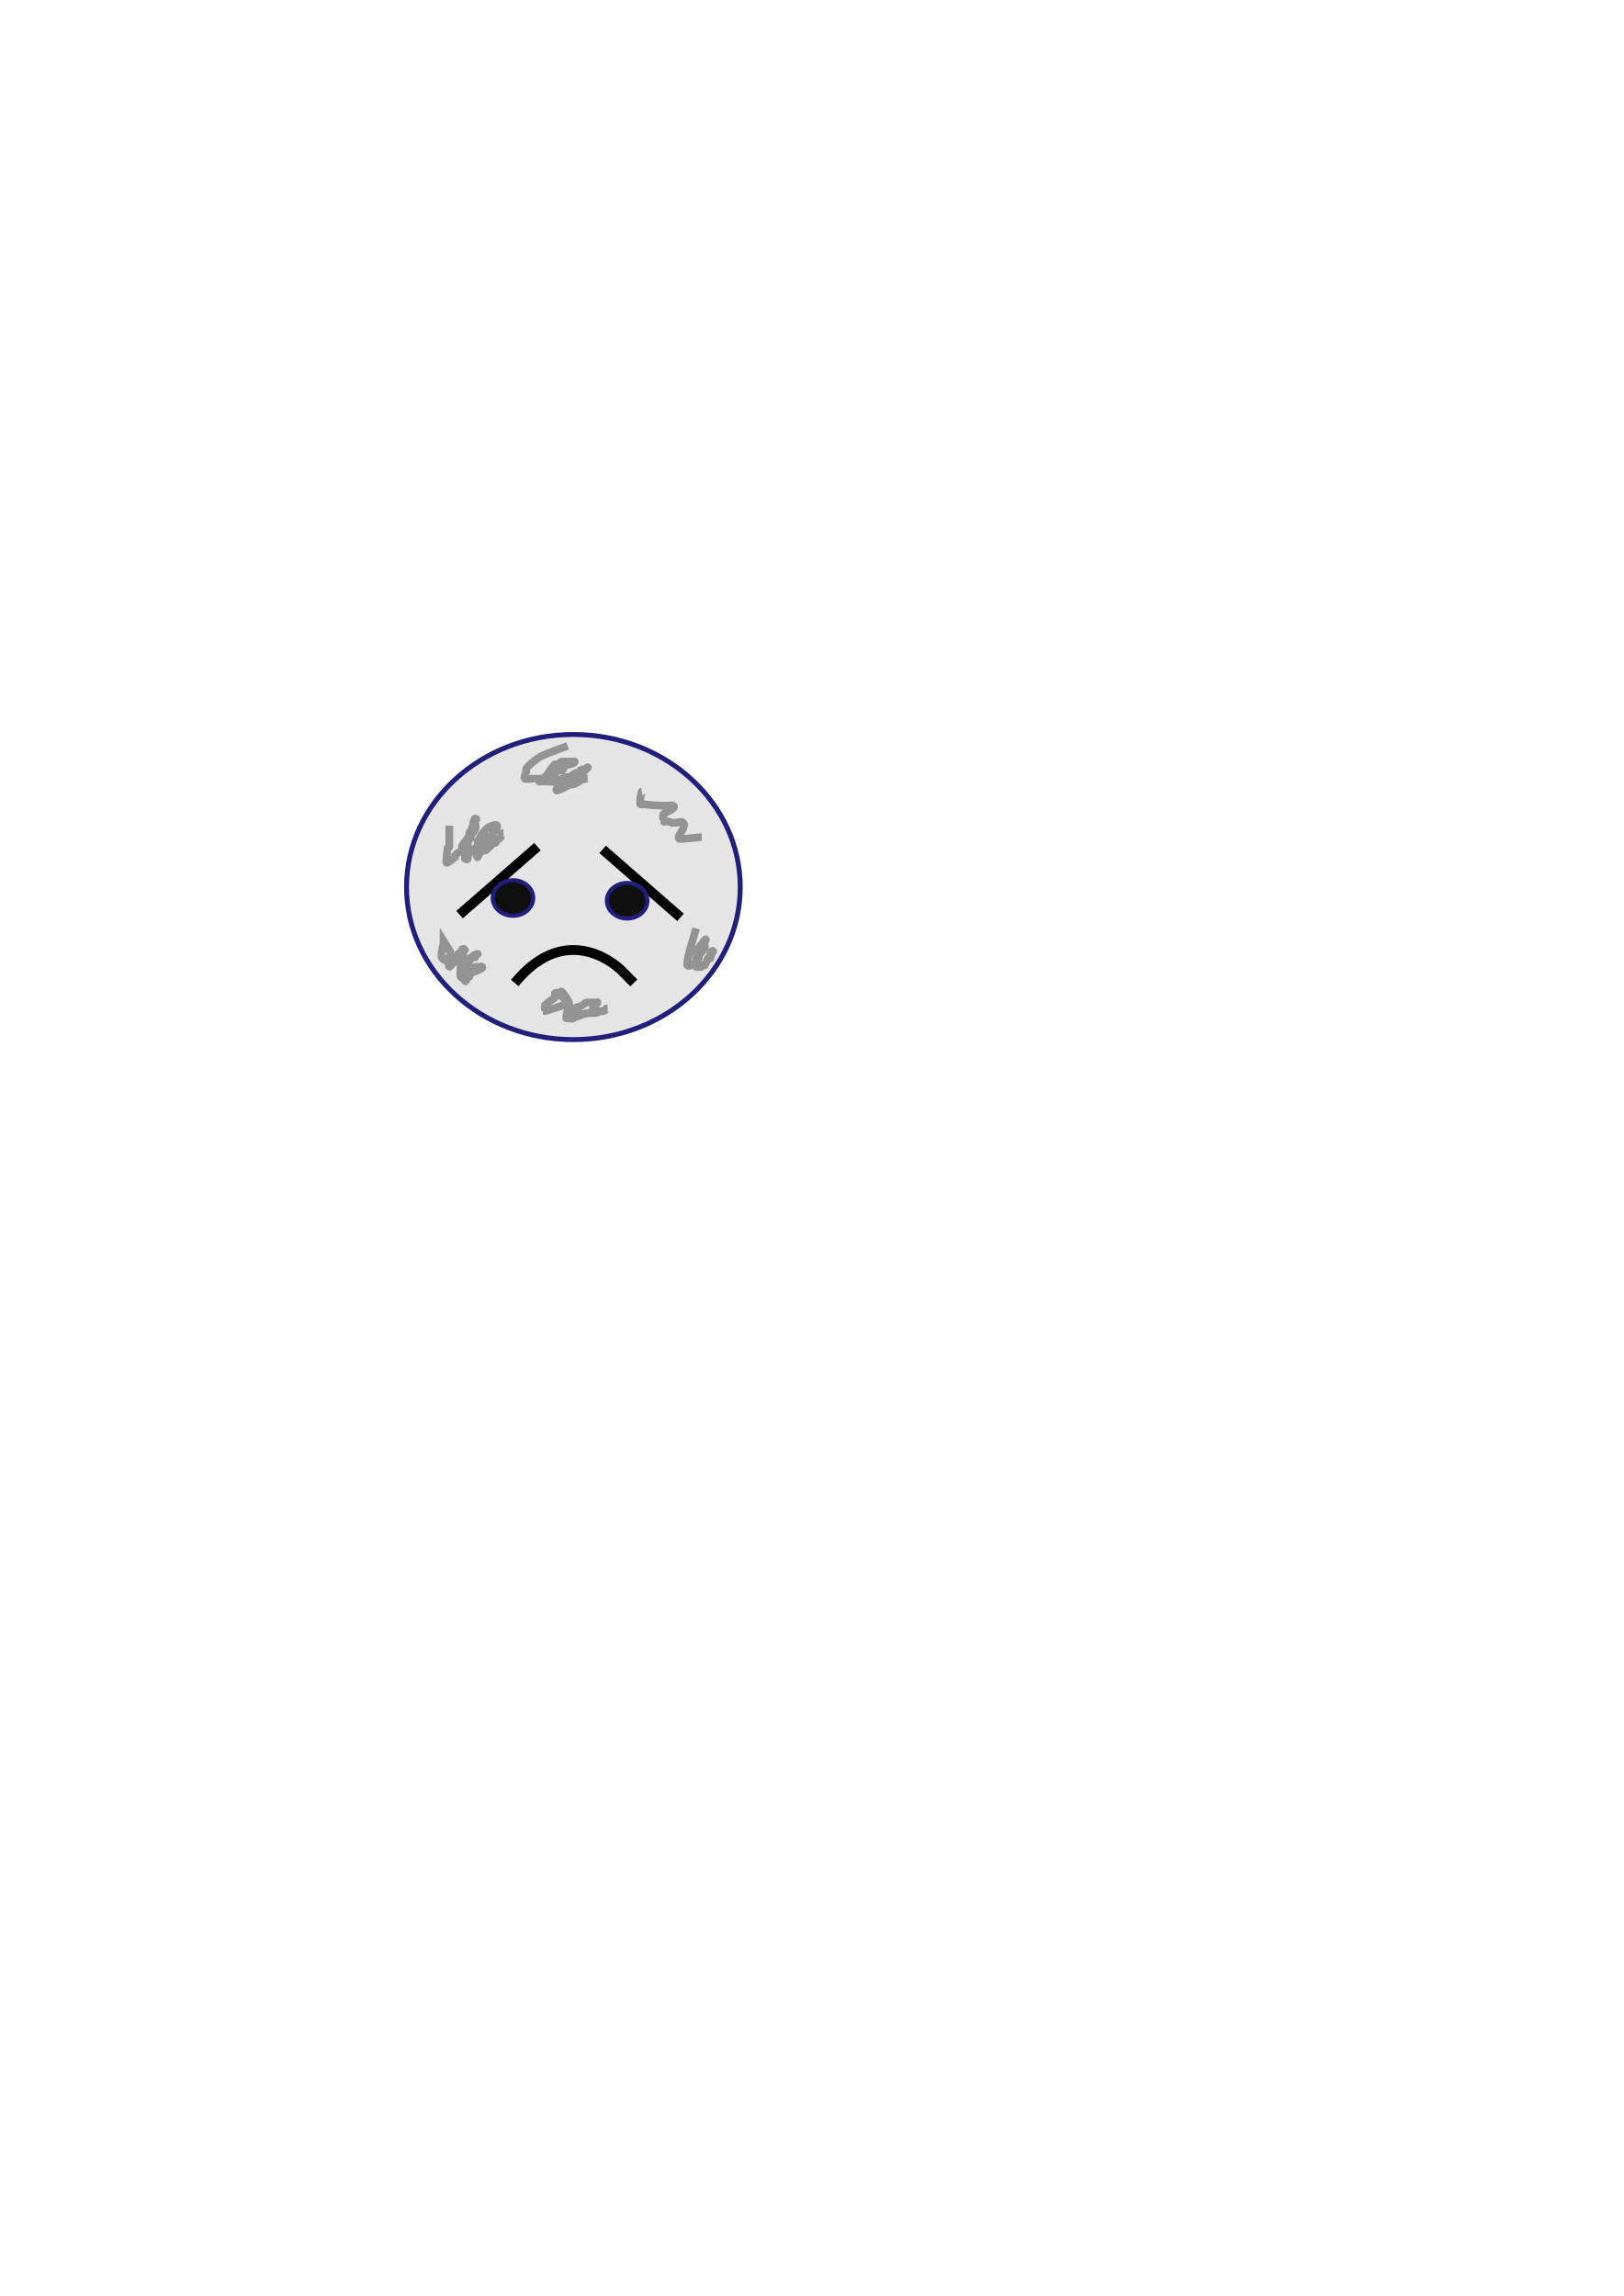
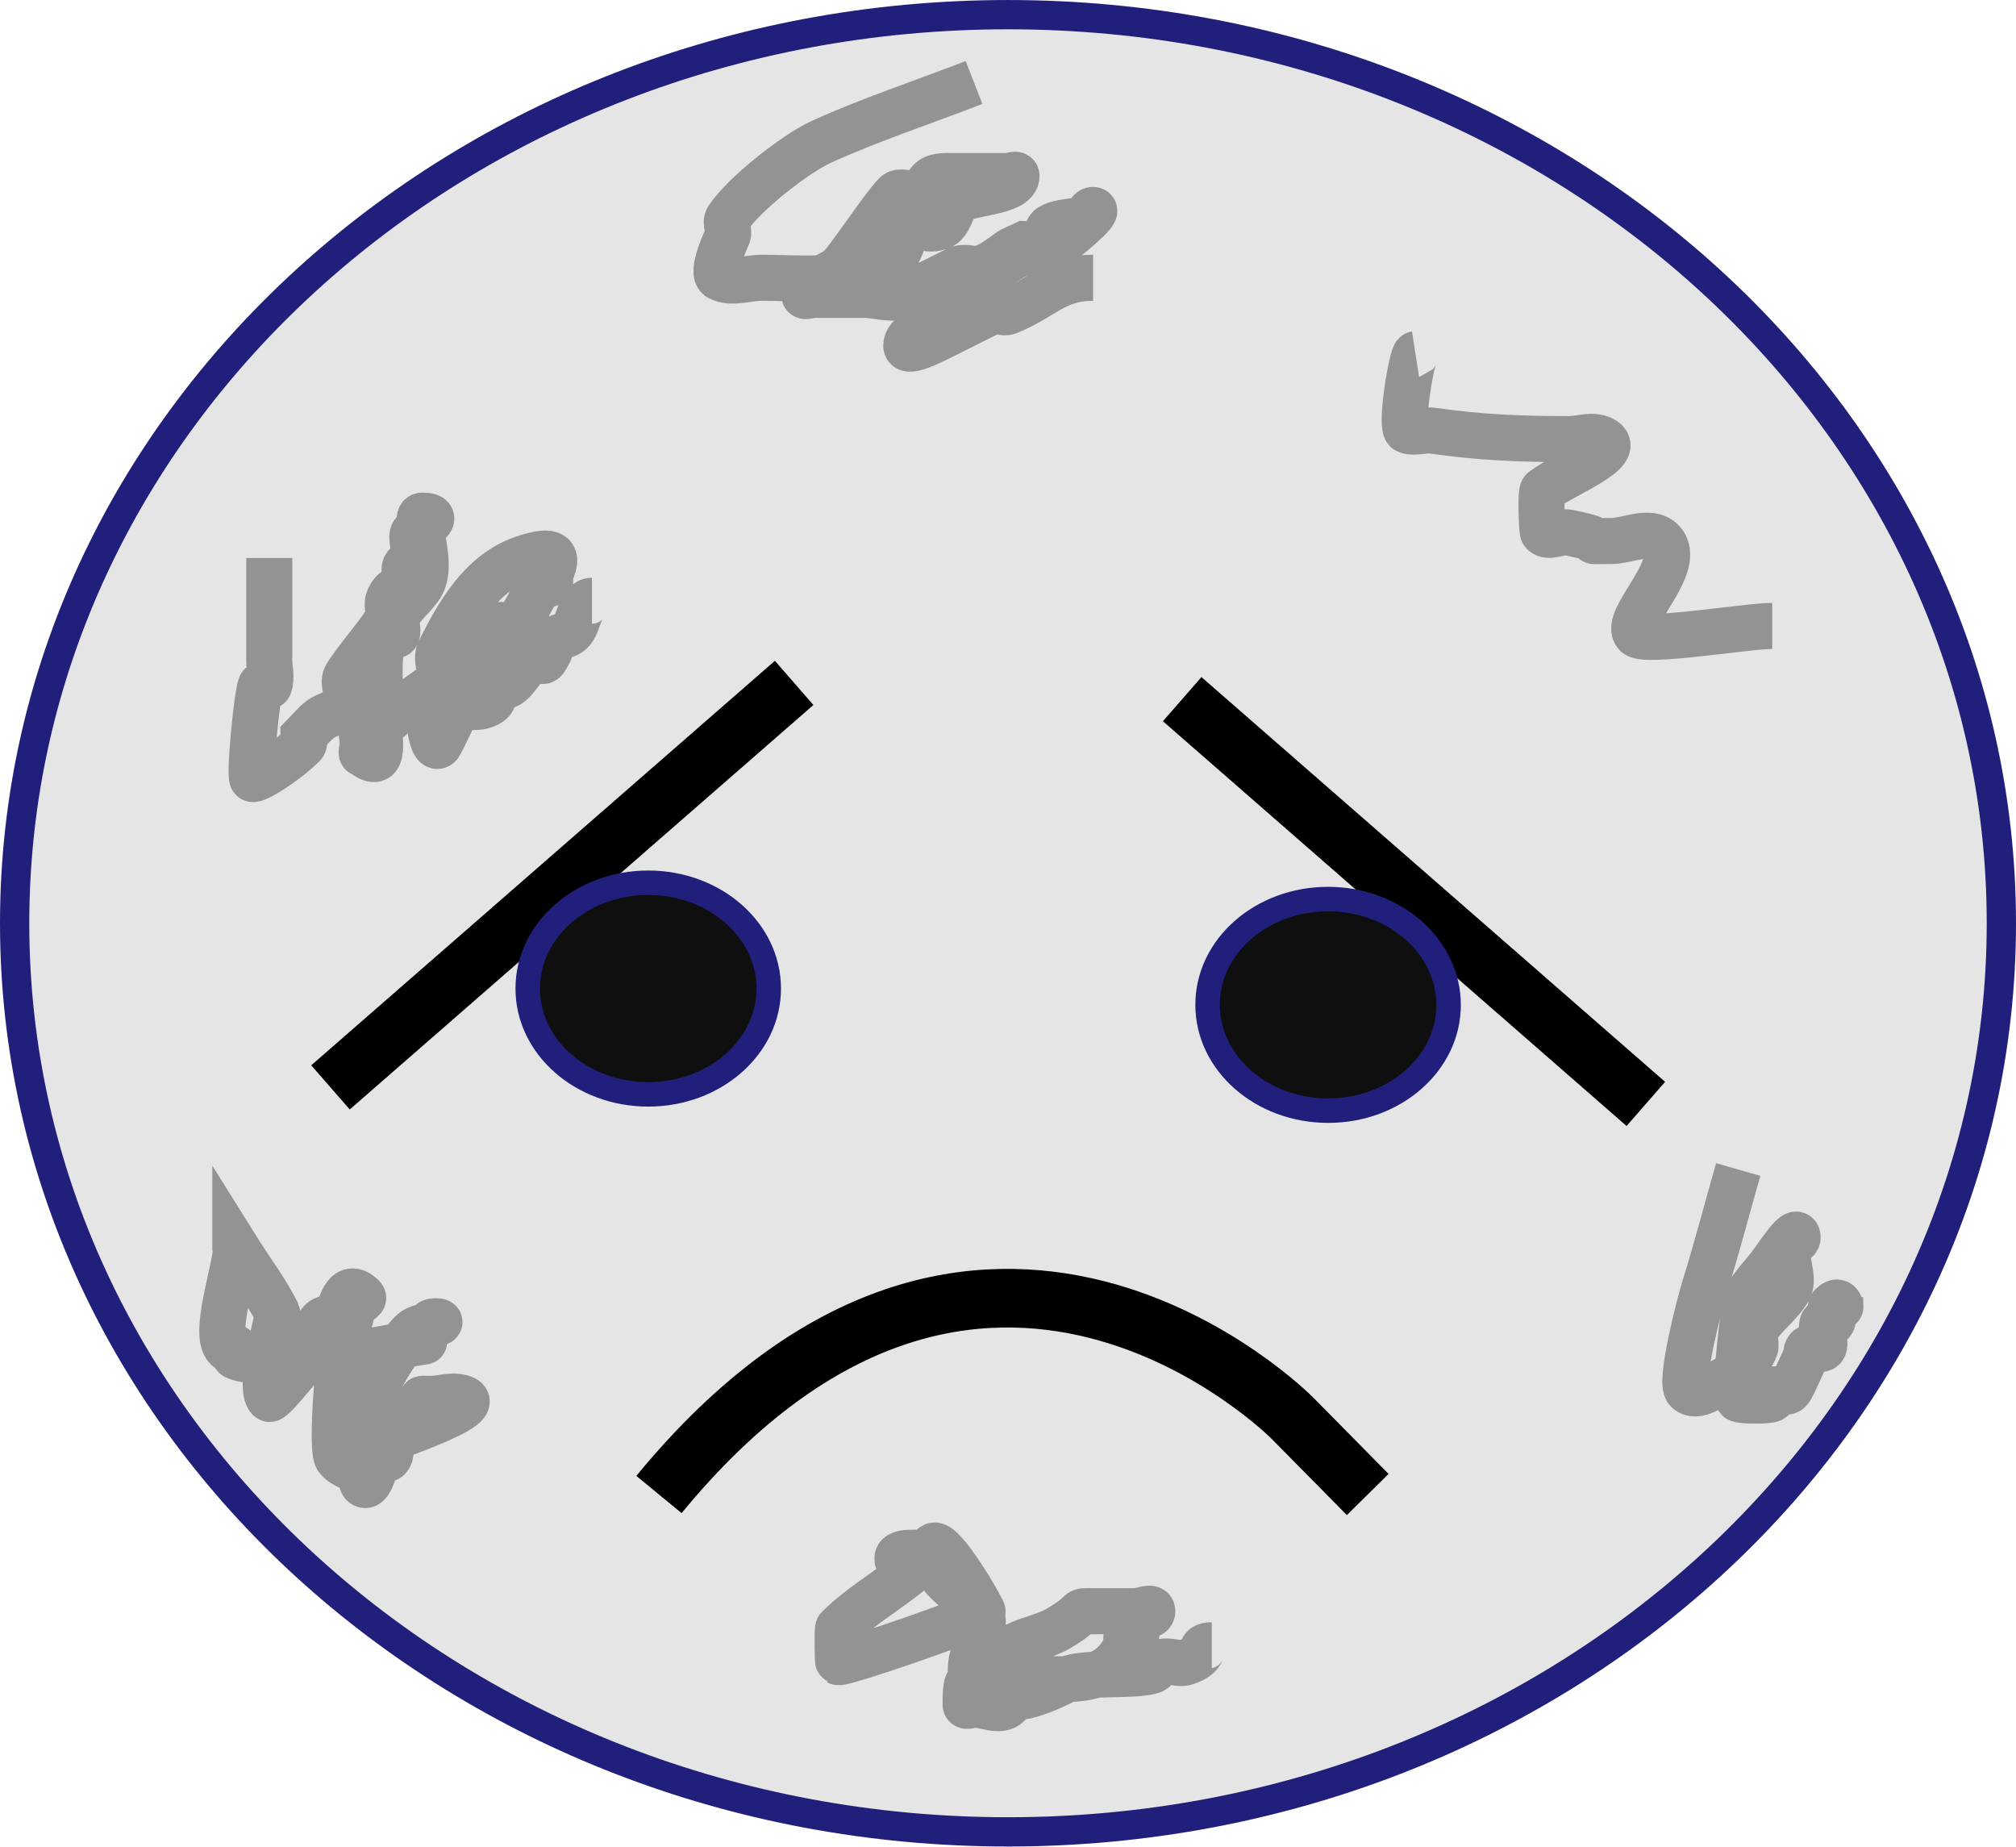
- <svg xmlns="http://www.w3.org/2000/svg" width="210mm" height="297mm" viewBox="0 0 210 297" version="1.1" id="svg1">
+ <svg xmlns="http://www.w3.org/2000/svg" width="43.798mm" height="40.108mm" viewBox="0 0 43.798 40.108" version="1.1" id="svg1">
  <defs id="defs1" />
-   <g id="layer1">
+   <g id="layer1" transform="translate(-52.259,-94.68759)">
    <ellipse style="fill:#e5e5e5;fill-opacity:1;stroke:#211f7c;stroke-width:0.636" id="path1" ry="19.736" rx="21.581" cy="114.742" cx="74.158" />
    <path style="fill:#e5e5e5;fill-opacity:1;stroke:#000000;stroke-width:1.273;stroke-dasharray:none;stroke-opacity:1" d="m 69.512,109.521 c -10.073,8.786 -10.073,8.786 -10.073,8.786" id="path2" />
    <ellipse style="fill:#0f0f0f;fill-opacity:1;stroke:#211f7c;stroke-width:0.532" id="path3" cx="66.342" cy="116.16" rx="2.618" ry="2.298" />
    <path style="fill:#e5e5e5;fill-opacity:1;stroke:#000000;stroke-width:1.273;stroke-dasharray:none;stroke-opacity:1" d="m 77.942,109.874 c 10.073,8.792 10.073,8.792 10.073,8.792" id="path2-8" />
    <ellipse style="fill:#0f0f0f;fill-opacity:1;stroke:#211f7c;stroke-width:0.532" id="path3-2" cx="-81.112" cy="116.467" rx="2.618" ry="2.298" transform="matrix(-0.9999998,-5.8295114e-4,0,1,0,0)" />
    <path style="fill:#0f0f0f;fill-opacity:0;stroke:#000000;stroke-width:1.273;stroke-dasharray:none;stroke-opacity:1" d="m 66.575,127.15 c 6.999,-8.509 13.765,-1.655 13.765,-1.655 l 1.633,1.655 v 0" id="path4" />
    <path style="fill:#7d7d7d;fill-opacity:0;stroke:#939393;stroke-width:1;stroke-dasharray:none;stroke-opacity:1" d="m 83.012,102.382 c -0.077,0.012 -0.349,1.605 -0.184,1.66 0.175,0.058 0.371,-0.026 0.553,0 1.02,0.146 1.898,0.184 2.952,0.184 0.246,0 0.518,-0.11 0.738,0 0.507,0.254 -0.838,0.767 -1.291,1.107 -0.061,0.045 -0.02,0.902 0,0.922 0.13,0.13 0.373,-0.036 0.553,0 1.117,0.223 0.076,0.184 0.922,0.184 0.369,0 0.846,-0.261 1.107,0 0.517,0.517 -0.868,1.714 -0.553,2.029 0.189,0.189 2.4,-0.184 2.952,-0.184" id="path5" />
    <path style="fill:#7d7d7d;fill-opacity:0;stroke:#939393;stroke-width:1;stroke-dasharray:none;stroke-opacity:1" d="m 58.109,106.809 c 0,0.738 0,1.476 0,2.214 0,0.184 0.058,0.378 0,0.553 -0.019,0.058 -0.157,-0.055 -0.184,0 -0.082,0.163 -0.255,1.958 -0.184,2.029 0.059,0.059 0.733,-0.364 1.107,-0.738 0.043,-0.043 0,-0.123 0,-0.184 0.123,-0.123 0.23,-0.265 0.369,-0.369 0.18,-0.135 0.441,-0.143 0.553,-0.369 0.074,-0.148 -0.074,-0.406 0,-0.553 0.133,-0.266 0.855,-1.088 0.922,-1.291 0.039,-0.117 -0.039,-0.252 0,-0.369 0.088,-0.263 0.266,-0.266 0.369,-0.369 0.087,-0.087 -0.055,-0.259 0,-0.369 0.039,-0.078 0.146,-0.107 0.184,-0.184 0.056,-0.111 -0.085,-0.468 0,-0.553 0.034,-0.034 0.712,-0.369 0.184,-0.369 -0.204,0 0.253,0.969 0,1.476 -0.118,0.235 -0.472,0.494 -0.553,0.738 -0.039,0.117 0.055,0.259 0,0.369 -0.028,0.055 -0.15,-0.051 -0.184,0 -0.212,0.318 -0.184,0.588 -0.184,0.922 0,0.048 -0.158,0.711 -0.184,0.738 -0.043,0.043 -0.141,-0.043 -0.184,0 -0.096,0.096 0,0.582 0,0.738 0,0.061 -0.055,0.212 0,0.184 0.558,0.455 0.317,-0.502 0.369,-0.553 0.646,-0.646 1.499,-1.089 2.214,-1.66 0.189,-0.151 0.266,-0.451 0.369,-0.553 0.087,-0.087 0.282,0.087 0.369,0 0.135,-0.135 0.472,-0.841 0.553,-0.922 0.043,-0.043 0.141,0.043 0.184,0 0.043,-0.043 -0.028,-0.129 0,-0.184 0.22,-0.44 0.106,-0.589 -0.553,-0.369 -0.919,0.306 -1.419,1.178 -1.845,2.029 -0.097,0.194 0.147,0.775 0,0.922 -0.043,0.043 -0.141,-0.043 -0.184,0 -0.109,0.109 -0.008,1.299 0.184,1.107 0.039,-0.039 0.356,-0.731 0.369,-0.738 0.311,-0.156 0.477,-0.011 0.738,-0.184 0.114,-0.076 0.087,-0.272 0.184,-0.369 0.043,-0.043 0.129,0.028 0.184,0 0.221,-0.111 0.332,-0.443 0.553,-0.553 0.254,-0.127 0.165,0.223 0.369,-0.184 0.028,-0.055 -0.043,-0.141 0,-0.184 0.225,-0.225 0.412,-0.086 0.553,-0.369 0.076,-0.153 0.158,-0.553 0.369,-0.553" id="path8" />
    <path style="fill:#7d7d7d;fill-opacity:0;stroke:#939393;stroke-width:1;stroke-dasharray:none;stroke-opacity:1" d="m 72.498,128.393 c -0.246,0.061 -0.799,-0.061 -0.738,0.184 0.061,0.246 0.905,-0.375 0.738,-0.184 -0.575,0.658 -1.411,1.042 -2.029,1.66 -0.023,0.023 -0.011,0.732 0,0.738 0.097,0.049 3.183,-1.013 3.136,-1.107 -0.254,-0.507 -1.107,-1.858 -1.107,-1.291 0,0.615 0.832,0.926 1.107,1.476 0.073,0.147 -0.438,1.038 -0.184,1.291 0.097,0.097 1.06,0 1.291,0 0.971,0 1.615,0.09 2.029,-0.738 0.028,-0.055 -0.043,-0.141 0,-0.184 0.043,-0.043 0.141,0.043 0.184,0 0.087,-0.087 -0.087,-0.282 0,-0.369 0.097,-0.097 0.369,-0.047 0.369,-0.184 0,-0.123 -0.246,0 -0.369,0 -0.307,0 -0.615,0 -0.922,0 -0.425,0 -0.066,-0.034 -0.738,0.369 -0.284,0.17 -0.66,0.238 -0.922,0.369 -0.306,0.153 -0.344,0.529 -0.553,0.738 -0.043,0.043 -0.141,-0.043 -0.184,0 -0.043,0.043 0.043,0.141 0,0.184 -0.227,0.227 -0.369,-0.563 -0.369,0.369 0,0.061 0.123,0 0.184,0 0.246,0 0.564,0.174 0.738,0 0.043,-0.043 -0.055,-0.157 0,-0.184 0.11,-0.055 0.25,0.03 0.369,0 0.352,-0.088 0.633,-0.224 0.922,-0.369 0.337,-0.169 1.44,-0.05 1.845,-0.184 0.083,-0.028 0.102,-0.157 0.184,-0.184 0.175,-0.058 0.378,0.058 0.553,0 0.483,-0.161 0.218,-0.369 0.553,-0.369" id="path9" />
    <path style="fill:#7d7d7d;fill-opacity:0;stroke:#939393;stroke-width:1;stroke-dasharray:none;stroke-opacity:1" d="m 73.42,96.479 c -1.107,0.43 -2.239,0.8 -3.32,1.291 -0.571,0.26 -1.682,1.139 -2.029,1.66 -0.068,0.102 0.039,0.252 0,0.369 -0.019,0.058 -0.392,0.819 -0.184,0.922 0.275,0.137 0.615,0 0.922,0 0.687,0 1.696,0.097 2.398,-0.184 0.057,-0.023 -0.055,-0.157 0,-0.184 0.11,-0.055 0.252,0.039 0.369,0 0.229,-0.076 0.276,-0.461 0.369,-0.553 0.403,-0.403 0.3,-0.038 0.738,-0.184 0.212,-0.071 0.256,-0.44 0.369,-0.553 0.197,-0.197 1.291,-0.18 1.291,-0.553 0,-0.061 -0.123,0 -0.184,0 -0.43,0 -0.861,0 -1.291,0 -0.575,0 -0.309,0.226 -0.738,0.369 -0.117,0.039 -0.252,-0.039 -0.369,0 -0.15,0.05 -1.09,1.499 -1.291,1.66 -0.092,0.074 -0.738,0.337 -0.738,0.553 0,0.061 0.123,0 0.184,0 0.369,0 0.738,0 1.107,0 0.307,0 0.647,0.138 0.922,0 0.384,-0.192 0.662,-0.331 1.107,-0.553 0.195,-0.098 0.529,0.07 0.738,0 0.261,-0.087 0.468,-0.315 0.738,-0.369 1.392,-0.278 0.069,0.262 0.738,-0.184 0.089,-0.06 0.934,-0.738 0.738,-0.738 -0.087,0 -0.104,0.152 -0.184,0.184 -0.235,0.094 -0.52,0.054 -0.738,0.184 -0.118,0.071 -0.07,0.293 -0.184,0.369 -0.102,0.068 -0.246,0 -0.369,0 -0.123,0.061 -0.259,0.102 -0.369,0.184 -0.623,0.467 -0.461,0.208 -0.922,0.553 -0.558,-0.455 -0.317,0.502 -0.369,0.553 -0.043,0.043 -0.129,-0.028 -0.184,0 -0.498,0.249 0.006,0.083 -0.184,0.369 -0.145,0.217 -0.553,0.293 -0.553,0.553 0,0.216 0.691,-0.161 1.107,-0.369 0.246,-0.123 0.492,-0.246 0.738,-0.369 0.11,-0.055 0.255,0.046 0.369,0 0.758,-0.303 1.022,-0.738 1.845,-0.738" id="path10" />
    <path style="fill:#7d7d7d;fill-opacity:0;stroke:#939393;stroke-width:1;stroke-dasharray:none;stroke-opacity:1" d="m 90.022,120.091 c -0.246,0.861 -0.471,1.728 -0.738,2.583 -0.082,0.261 -0.55,2.032 -0.369,2.214 0.201,0.201 0.591,-0.111 0.738,-0.184 0.235,-0.117 0.634,-0.427 0.738,-0.738 0.039,-0.117 -0.055,-0.259 0,-0.369 0.161,-0.322 0.577,-0.6 0.738,-0.922 0.123,-0.246 -0.123,-0.676 0,-0.922 0.039,-0.078 0.184,-0.098 0.184,-0.184 0,-0.261 -0.402,0.341 -0.553,0.553 -0.179,0.25 -0.416,0.463 -0.553,0.738 -0.045,0.09 -0.295,2.103 -0.184,2.214 0.049,0.049 0.689,0.049 0.738,0 0.043,-0.043 -0.043,-0.141 0,-0.184 0.087,-0.087 0.282,0.087 0.369,0 0.08,-0.08 0.29,-0.619 0.369,-0.738 -0.018,-0.365 0.272,-0.087 0.369,-0.184 0.092,-0.092 -0.092,-0.461 0,-0.553 0.043,-0.043 0.141,0.043 0.184,0 0.087,-0.087 -0.087,-0.282 0,-0.369 0.246,-0.246 0.184,0.307 0.184,-0.184" id="path11" />
    <path style="fill:#7d7d7d;fill-opacity:0;stroke:#939393;stroke-width:1;stroke-dasharray:none;stroke-opacity:1" d="m 57.371,121.752 c 0.099,0.245 -0.514,1.884 -0.184,2.214 0.043,0.043 0.141,-0.043 0.184,0 0.043,0.043 -0.055,0.157 0,0.184 0.527,0.263 2.786,-0.078 3.32,-0.184 1.503,-0.301 0.282,0.087 0.922,-0.553 0.043,-0.043 0.239,-0.028 0.184,0 -0.174,0.087 -0.398,0.068 -0.553,0.184 -0.248,0.186 -0.856,1.209 -0.922,1.476 -0.069,0.277 -0.063,0.68 -0.184,0.922 -0.039,0.078 -0.246,0.123 -0.184,0.184 0.026,0.026 2.838,-0.887 2.398,-1.107 -0.22,-0.11 -0.492,0 -0.738,0 -0.352,0 -0.027,-0.043 -0.369,0.184 -0.755,0.503 -0.374,0.928 -0.553,1.107 -0.043,0.043 -0.15,-0.051 -0.184,0 -0.123,0.184 -0.212,0.71 -0.369,0.553 -0.043,-0.043 0.043,-0.141 0,-0.184 -0.157,-0.157 -0.42,-0.192 -0.553,-0.369 -0.146,-0.195 0.027,-2.453 0.184,-2.767 0.134,-0.269 0.105,-0.395 0.184,-0.553 0.039,-0.078 0.246,-0.123 0.184,-0.184 -0.397,-0.397 -0.49,0.306 -0.553,0.369 -0.097,0.097 -0.293,0.07 -0.369,0.184 -0.068,0.102 0.063,0.263 0,0.369 -0.081,0.136 -1.04,1.358 -1.107,1.291 -0.256,-0.256 0.208,-1.798 0.184,-1.845 -0.259,-0.519 -0.615,-0.984 -0.922,-1.476 z" id="path12" />
  </g>
</svg>
